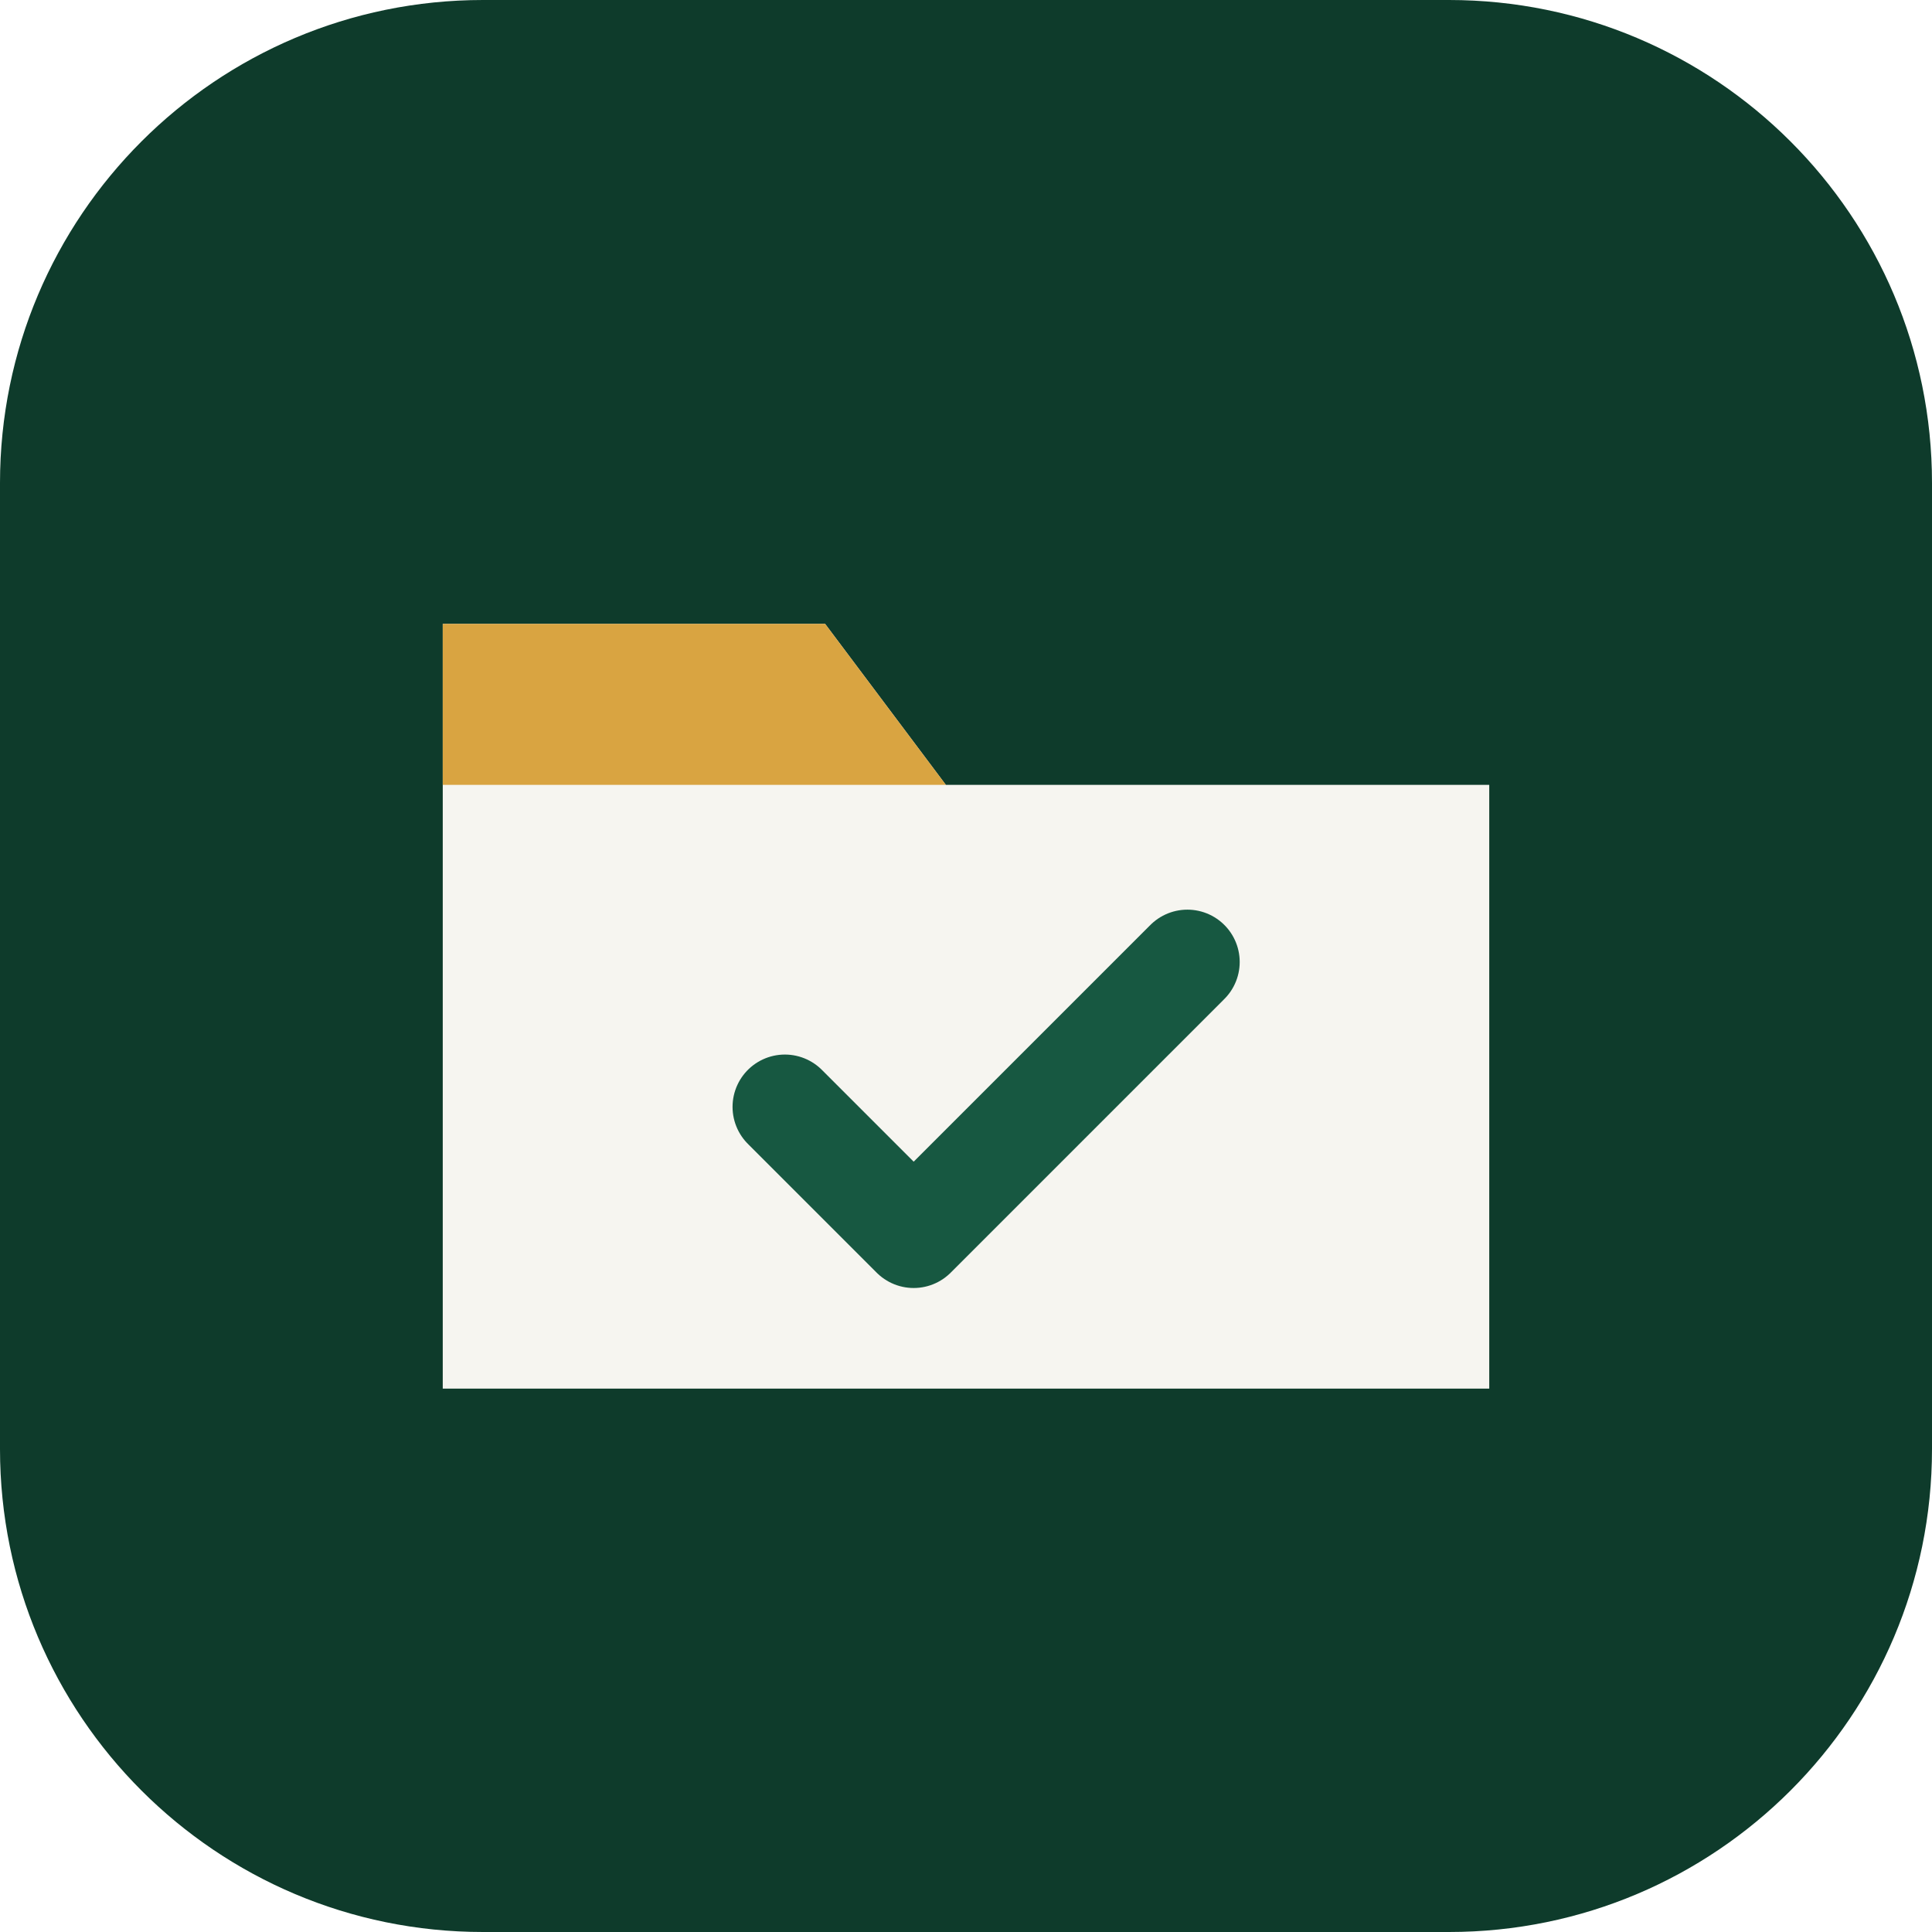
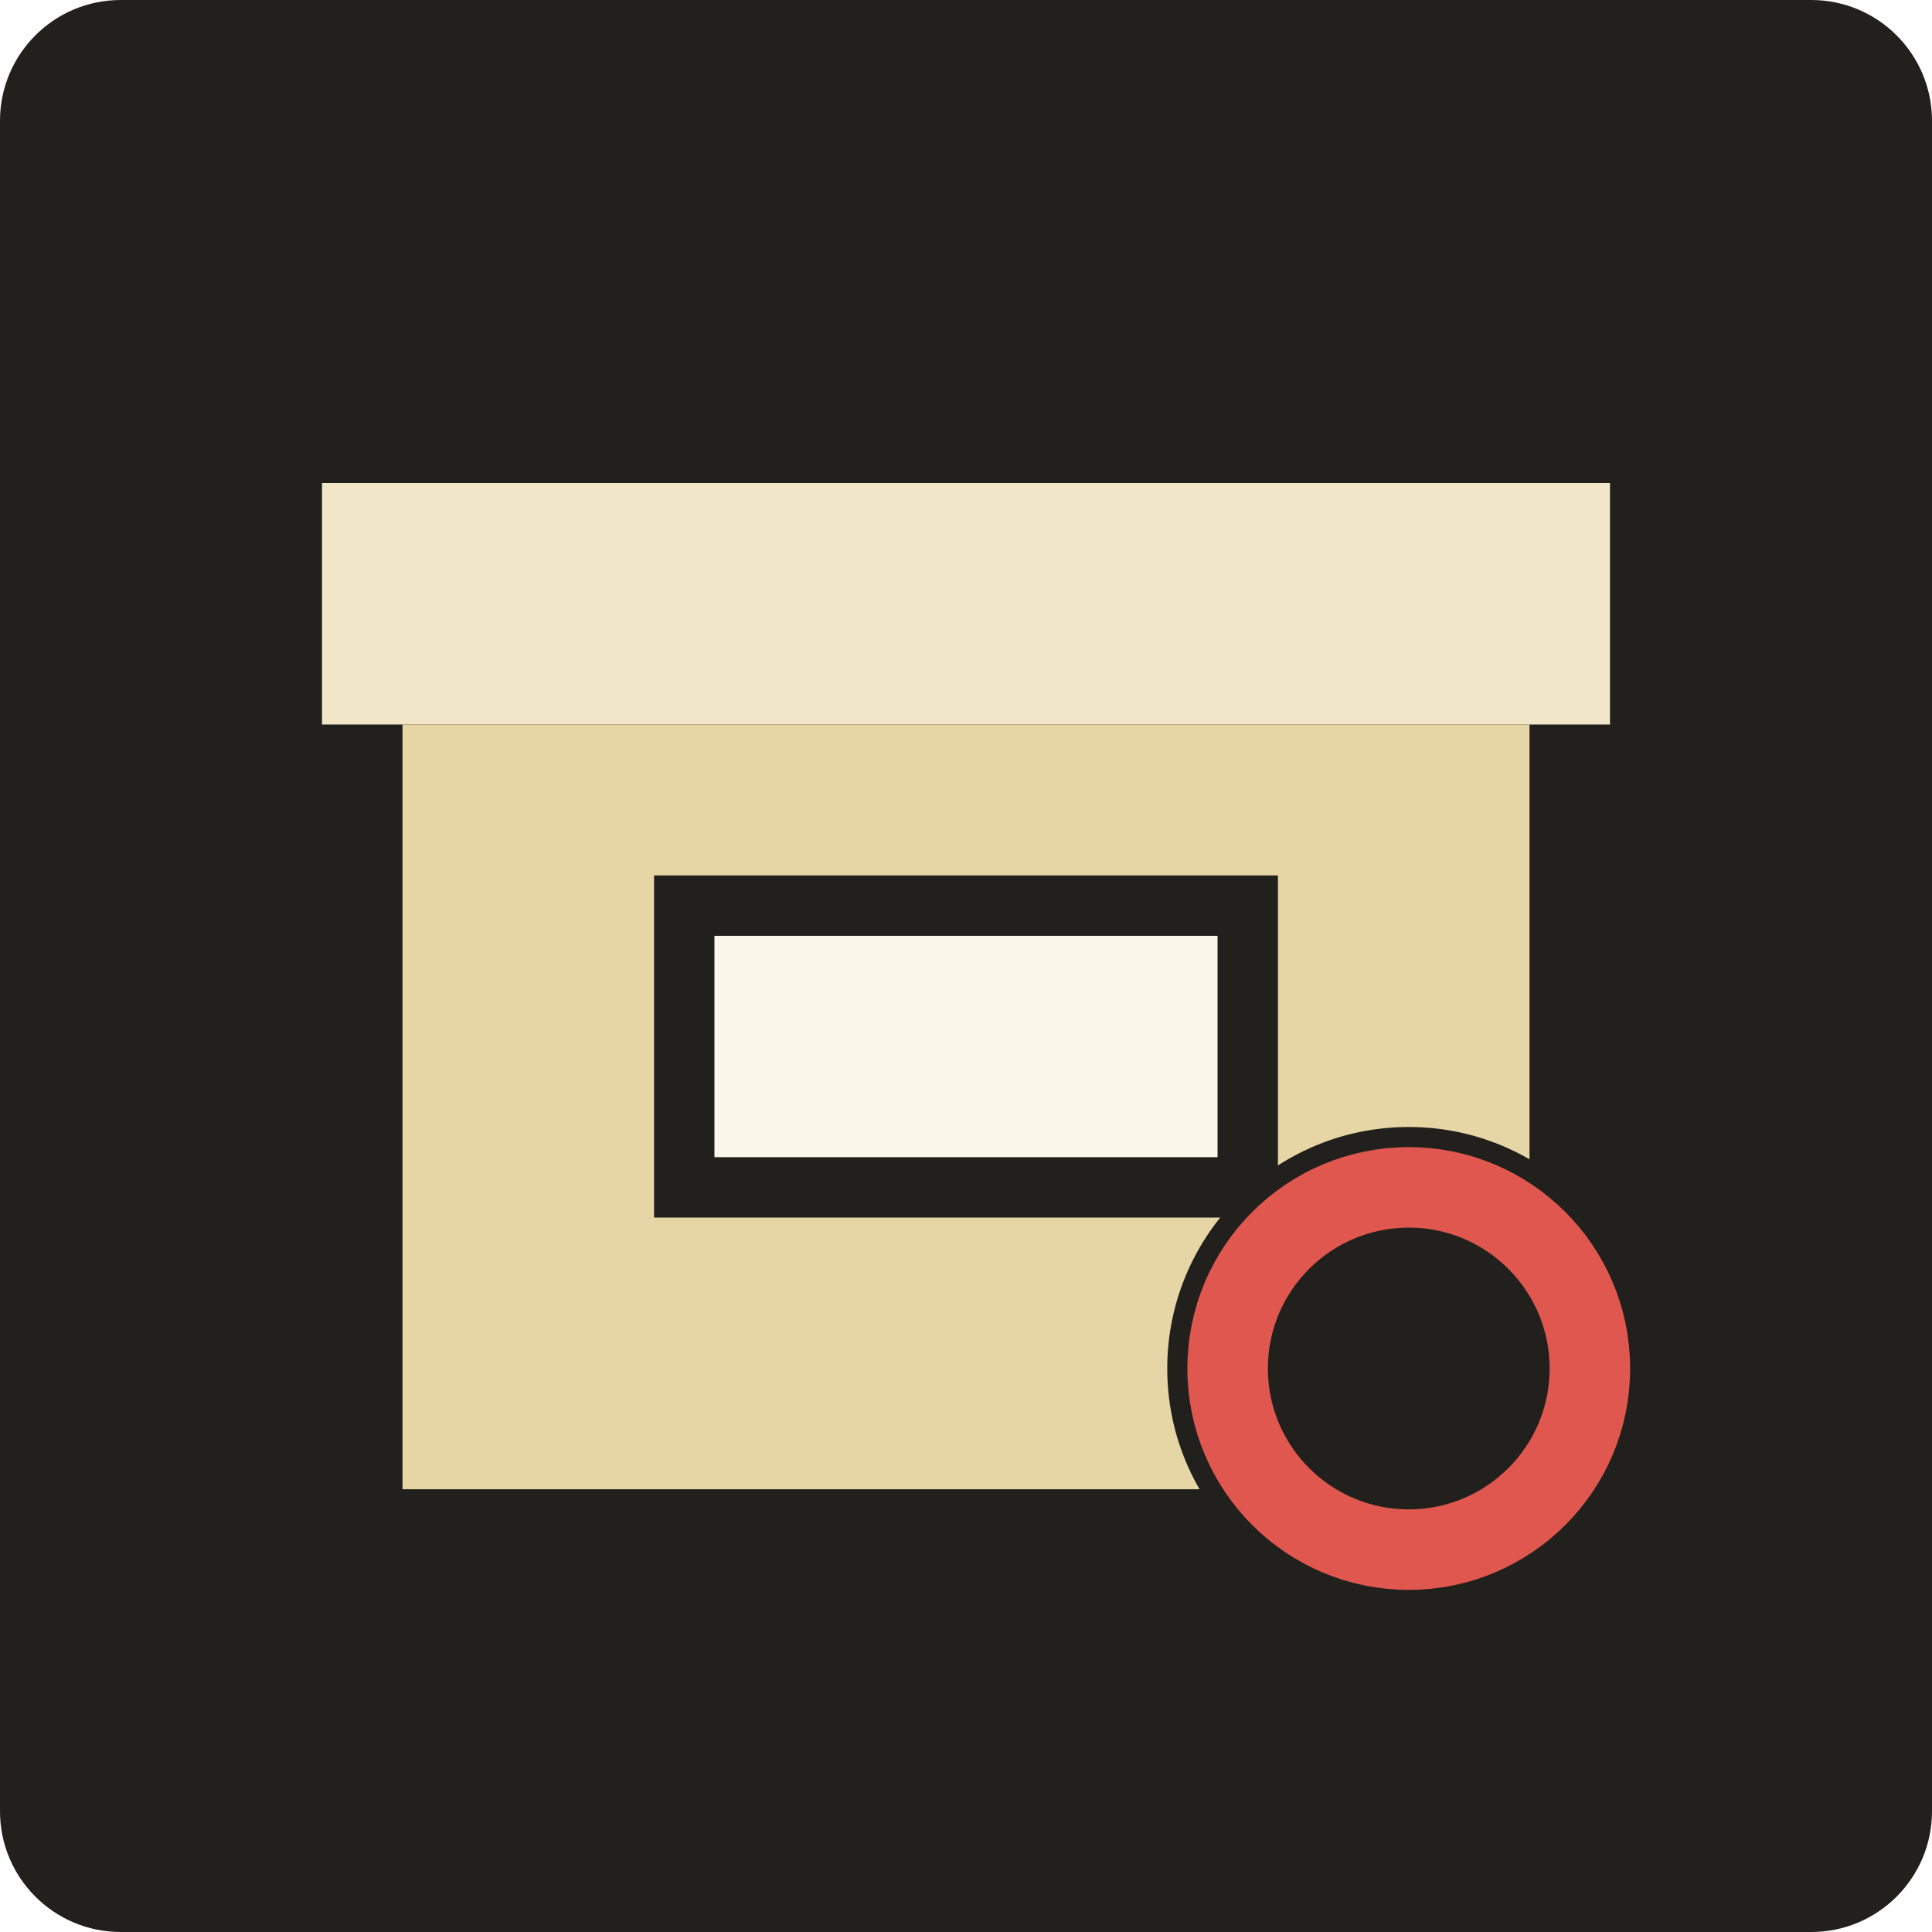
<svg xmlns="http://www.w3.org/2000/svg" width="48" height="48" viewBox="0 0 48 48">
-   <rect width="48" height="48" rx="12" fill="#0e3b2b" />
-   <path d="M11 15.5h9.5l3 4H37v15H11z" fill="#f6f5f0" />
-   <path d="M11 15.5h9.5l3 4H11z" fill="#d9a441" />
-   <path d="m19.5 27.5 3.2 3.2 6.8-6.8" fill="none" stroke="#175841" stroke-width="2.6" stroke-linecap="round" stroke-linejoin="round" />
+   <rect width="48" height="48" rx="3" fill="#22201c" />
+   <path d="M8 12h32v6H8z" fill="#f1e6c8" />
+   <path d="M10 18h28v19H10z" fill="#e6d5a5" />
+   <rect x="17" y="22.5" width="14" height="7" fill="#fbf7ea" stroke="#22201c" stroke-width="1.5" />
+   <circle cx="35" cy="34" r="6" fill="#22201c" />
+   <circle cx="35" cy="34" r="4.5" fill="none" stroke="#e0574f" stroke-width="2" />
</svg>
